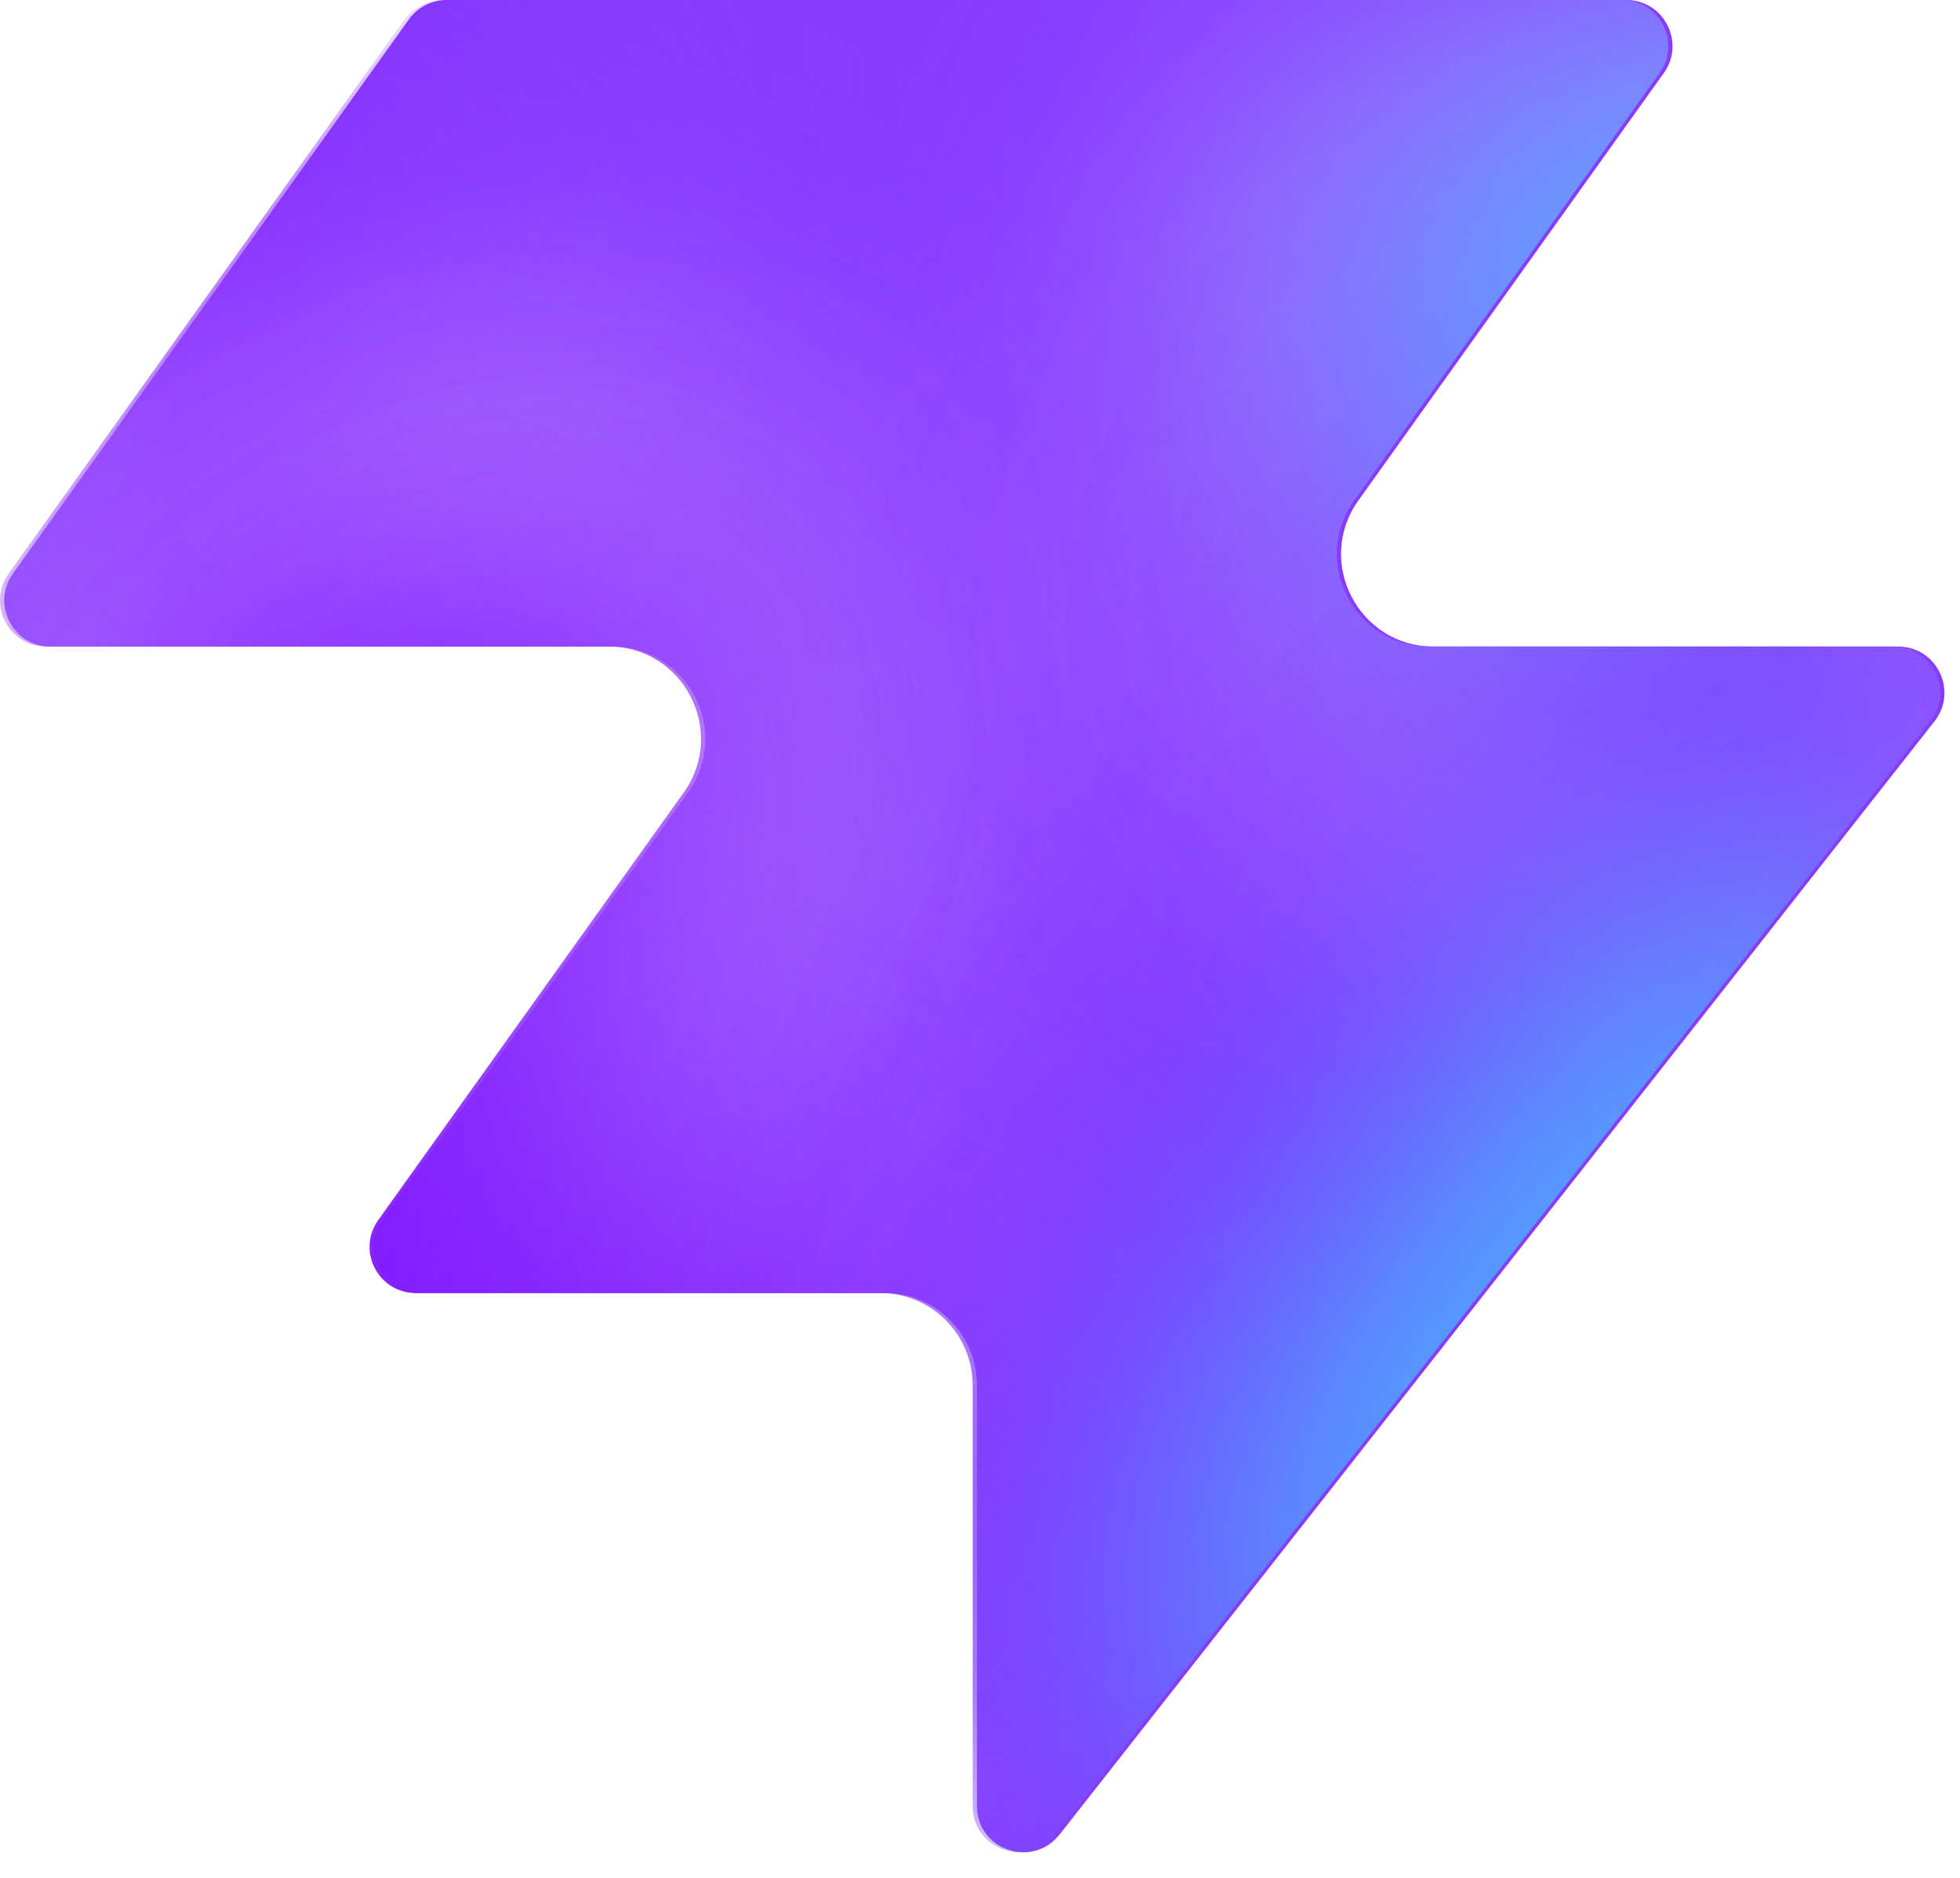
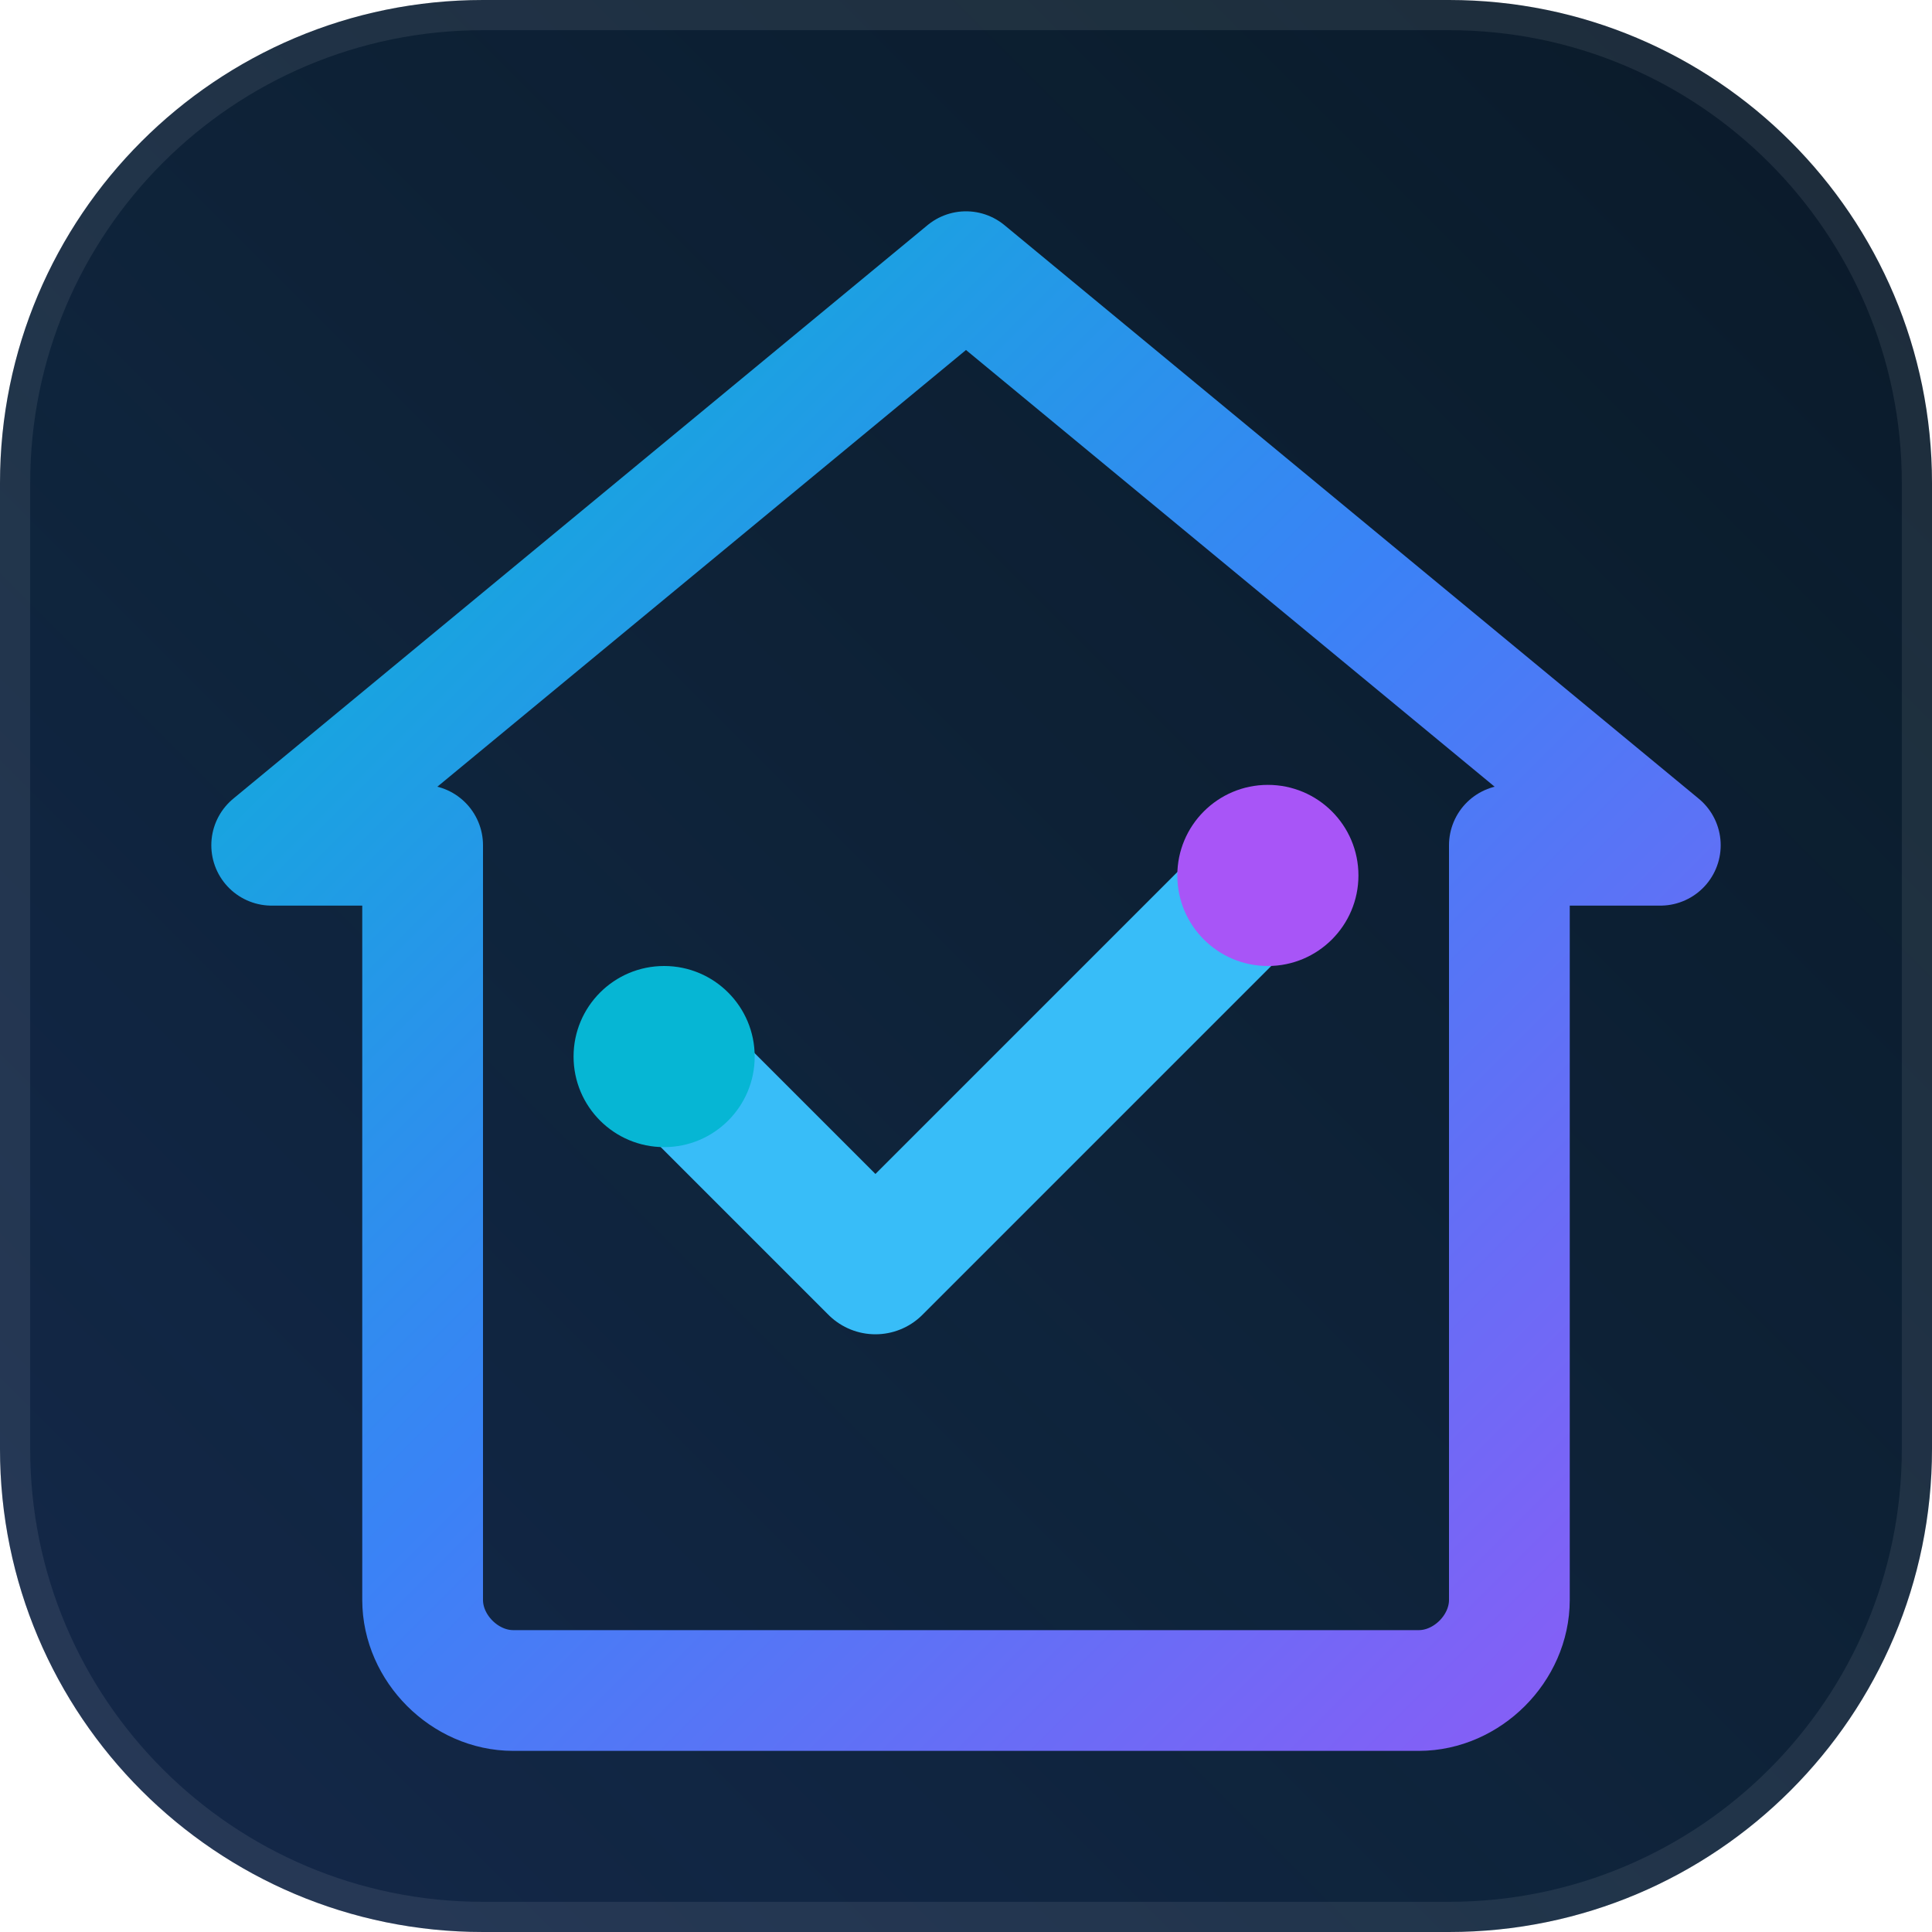
- <svg xmlns="http://www.w3.org/2000/svg" width="48" height="46" fill="none" viewBox="0 0 48 46">
-   <path fill="#863bff" d="M25.946 44.938c-.664.845-2.021.375-2.021-.698V33.937a2.26 2.26 0 0 0-2.262-2.262H10.287c-.92 0-1.456-1.04-.92-1.788l7.48-10.471c1.07-1.497 0-3.578-1.842-3.578H1.237c-.92 0-1.456-1.04-.92-1.788L10.013.474c.214-.297.556-.474.92-.474h28.894c.92 0 1.456 1.04.92 1.788l-7.48 10.471c-1.07 1.498 0 3.579 1.842 3.579h11.377c.943 0 1.473 1.088.89 1.83L25.947 44.94z" style="fill:#863bff;fill:color(display-p3 .525 .23 1);fill-opacity:1" />
-   <mask id="a" width="48" height="46" x="0" y="0" maskUnits="userSpaceOnUse" style="mask-type:alpha">
-     <path fill="#000" d="M25.842 44.938c-.664.844-2.021.375-2.021-.698V33.937a2.26 2.26 0 0 0-2.262-2.262H10.183c-.92 0-1.456-1.04-.92-1.788l7.48-10.471c1.07-1.498 0-3.579-1.842-3.579H1.133c-.92 0-1.456-1.04-.92-1.787L9.91.473c.214-.297.556-.474.92-.474h28.894c.92 0 1.456 1.04.92 1.788l-7.48 10.471c-1.07 1.498 0 3.578 1.842 3.578h11.377c.943 0 1.473 1.088.89 1.832L25.843 44.94z" style="fill:#000;fill-opacity:1" />
-   </mask>
-   <g mask="url(#a)">
-     <g filter="url(#b)">
-       <ellipse cx="5.508" cy="14.704" fill="#ede6ff" rx="5.508" ry="14.704" style="fill:#ede6ff;fill:color(display-p3 .927 .903 1);fill-opacity:1" transform="matrix(.00324 1 1 -.00324 -4.47 31.516)" />
-     </g>
-     <g filter="url(#c)">
-       <ellipse cx="10.399" cy="29.851" fill="#ede6ff" rx="10.399" ry="29.851" style="fill:#ede6ff;fill:color(display-p3 .927 .903 1);fill-opacity:1" transform="matrix(.00324 1 1 -.00324 -39.328 7.883)" />
-     </g>
-     <g filter="url(#d)">
-       <ellipse cx="5.508" cy="30.487" fill="#7e14ff" rx="5.508" ry="30.487" style="fill:#7e14ff;fill:color(display-p3 .492 .077 1);fill-opacity:1" transform="rotate(89.814 -25.913 -14.639)scale(1 -1)" />
-     </g>
-     <g filter="url(#e)">
-       <ellipse cx="5.508" cy="30.599" fill="#7e14ff" rx="5.508" ry="30.599" style="fill:#7e14ff;fill:color(display-p3 .492 .077 1);fill-opacity:1" transform="rotate(89.814 -32.644 -3.334)scale(1 -1)" />
-     </g>
-     <g filter="url(#f)">
-       <ellipse cx="5.508" cy="30.599" fill="#7e14ff" rx="5.508" ry="30.599" style="fill:#7e14ff;fill:color(display-p3 .492 .077 1);fill-opacity:1" transform="matrix(.00324 1 1 -.00324 -34.34 30.47)" />
-     </g>
-     <g filter="url(#g)">
-       <ellipse cx="14.072" cy="22.078" fill="#ede6ff" rx="14.072" ry="22.078" style="fill:#ede6ff;fill:color(display-p3 .927 .903 1);fill-opacity:1" transform="rotate(93.35 24.506 48.493)scale(-1 1)" />
-     </g>
-     <g filter="url(#h)">
-       <ellipse cx="3.47" cy="21.501" fill="#7e14ff" rx="3.47" ry="21.501" style="fill:#7e14ff;fill:color(display-p3 .492 .077 1);fill-opacity:1" transform="rotate(89.009 28.708 47.59)scale(-1 1)" />
-     </g>
-     <g filter="url(#i)">
-       <ellipse cx="3.47" cy="21.501" fill="#7e14ff" rx="3.47" ry="21.501" style="fill:#7e14ff;fill:color(display-p3 .492 .077 1);fill-opacity:1" transform="rotate(89.009 28.708 47.59)scale(-1 1)" />
-     </g>
-     <g filter="url(#j)">
-       <ellipse cx=".387" cy="8.972" fill="#7e14ff" rx="4.407" ry="29.108" style="fill:#7e14ff;fill:color(display-p3 .492 .077 1);fill-opacity:1" transform="rotate(39.51 .387 8.972)" />
-     </g>
-     <g filter="url(#k)">
-       <ellipse cx="47.523" cy="-6.092" fill="#7e14ff" rx="4.407" ry="29.108" style="fill:#7e14ff;fill:color(display-p3 .492 .077 1);fill-opacity:1" transform="rotate(37.892 47.523 -6.092)" />
-     </g>
-     <g filter="url(#l)">
-       <ellipse cx="41.412" cy="6.333" fill="#47bfff" rx="5.971" ry="9.665" style="fill:#47bfff;fill:color(display-p3 .28 .748 1);fill-opacity:1" transform="rotate(37.892 41.412 6.333)" />
-     </g>
-     <g filter="url(#m)">
-       <ellipse cx="-1.879" cy="38.332" fill="#7e14ff" rx="4.407" ry="29.108" style="fill:#7e14ff;fill:color(display-p3 .492 .077 1);fill-opacity:1" transform="rotate(37.892 -1.88 38.332)" />
-     </g>
-     <g filter="url(#n)">
-       <ellipse cx="-1.879" cy="38.332" fill="#7e14ff" rx="4.407" ry="29.108" style="fill:#7e14ff;fill:color(display-p3 .492 .077 1);fill-opacity:1" transform="rotate(37.892 -1.88 38.332)" />
-     </g>
-     <g filter="url(#o)">
-       <ellipse cx="35.651" cy="29.907" fill="#7e14ff" rx="4.407" ry="29.108" style="fill:#7e14ff;fill:color(display-p3 .492 .077 1);fill-opacity:1" transform="rotate(37.892 35.651 29.907)" />
-     </g>
-     <g filter="url(#p)">
-       <ellipse cx="38.418" cy="32.4" fill="#47bfff" rx="5.971" ry="15.297" style="fill:#47bfff;fill:color(display-p3 .28 .748 1);fill-opacity:1" transform="rotate(37.892 38.418 32.4)" />
-     </g>
-   </g>
+ <svg xmlns="http://www.w3.org/2000/svg" viewBox="0 0 32 32" width="32" height="32">
  <defs>
-     <filter id="b" width="60.045" height="41.654" x="-19.77" y="16.149" color-interpolation-filters="sRGB" filterUnits="userSpaceOnUse">
-       <feFlood flood-opacity="0" result="BackgroundImageFix" />
-       <feBlend in="SourceGraphic" in2="BackgroundImageFix" result="shape" />
-       <feGaussianBlur result="effect1_foregroundBlur_2002_17158" stdDeviation="7.659" />
-     </filter>
-     <filter id="c" width="90.34" height="51.437" x="-54.613" y="-7.533" color-interpolation-filters="sRGB" filterUnits="userSpaceOnUse">
-       <feFlood flood-opacity="0" result="BackgroundImageFix" />
-       <feBlend in="SourceGraphic" in2="BackgroundImageFix" result="shape" />
-       <feGaussianBlur result="effect1_foregroundBlur_2002_17158" stdDeviation="7.659" />
-     </filter>
-     <filter id="d" width="79.355" height="29.4" x="-49.64" y="2.03" color-interpolation-filters="sRGB" filterUnits="userSpaceOnUse">
-       <feFlood flood-opacity="0" result="BackgroundImageFix" />
-       <feBlend in="SourceGraphic" in2="BackgroundImageFix" result="shape" />
-       <feGaussianBlur result="effect1_foregroundBlur_2002_17158" stdDeviation="4.596" />
-     </filter>
-     <filter id="e" width="79.579" height="29.4" x="-45.045" y="20.029" color-interpolation-filters="sRGB" filterUnits="userSpaceOnUse">
-       <feFlood flood-opacity="0" result="BackgroundImageFix" />
-       <feBlend in="SourceGraphic" in2="BackgroundImageFix" result="shape" />
-       <feGaussianBlur result="effect1_foregroundBlur_2002_17158" stdDeviation="4.596" />
-     </filter>
-     <filter id="f" width="79.579" height="29.4" x="-43.513" y="21.178" color-interpolation-filters="sRGB" filterUnits="userSpaceOnUse">
-       <feFlood flood-opacity="0" result="BackgroundImageFix" />
-       <feBlend in="SourceGraphic" in2="BackgroundImageFix" result="shape" />
-       <feGaussianBlur result="effect1_foregroundBlur_2002_17158" stdDeviation="4.596" />
-     </filter>
-     <filter id="g" width="74.749" height="58.852" x="15.756" y="-17.901" color-interpolation-filters="sRGB" filterUnits="userSpaceOnUse">
-       <feFlood flood-opacity="0" result="BackgroundImageFix" />
-       <feBlend in="SourceGraphic" in2="BackgroundImageFix" result="shape" />
-       <feGaussianBlur result="effect1_foregroundBlur_2002_17158" stdDeviation="7.659" />
-     </filter>
-     <filter id="h" width="61.377" height="25.362" x="23.548" y="2.284" color-interpolation-filters="sRGB" filterUnits="userSpaceOnUse">
-       <feFlood flood-opacity="0" result="BackgroundImageFix" />
-       <feBlend in="SourceGraphic" in2="BackgroundImageFix" result="shape" />
-       <feGaussianBlur result="effect1_foregroundBlur_2002_17158" stdDeviation="4.596" />
-     </filter>
-     <filter id="i" width="61.377" height="25.362" x="23.548" y="2.284" color-interpolation-filters="sRGB" filterUnits="userSpaceOnUse">
-       <feFlood flood-opacity="0" result="BackgroundImageFix" />
-       <feBlend in="SourceGraphic" in2="BackgroundImageFix" result="shape" />
-       <feGaussianBlur result="effect1_foregroundBlur_2002_17158" stdDeviation="4.596" />
-     </filter>
-     <filter id="j" width="56.045" height="63.649" x="-27.636" y="-22.853" color-interpolation-filters="sRGB" filterUnits="userSpaceOnUse">
-       <feFlood flood-opacity="0" result="BackgroundImageFix" />
-       <feBlend in="SourceGraphic" in2="BackgroundImageFix" result="shape" />
-       <feGaussianBlur result="effect1_foregroundBlur_2002_17158" stdDeviation="4.596" />
-     </filter>
-     <filter id="k" width="54.814" height="64.646" x="20.116" y="-38.415" color-interpolation-filters="sRGB" filterUnits="userSpaceOnUse">
-       <feFlood flood-opacity="0" result="BackgroundImageFix" />
-       <feBlend in="SourceGraphic" in2="BackgroundImageFix" result="shape" />
-       <feGaussianBlur result="effect1_foregroundBlur_2002_17158" stdDeviation="4.596" />
-     </filter>
-     <filter id="l" width="33.541" height="35.313" x="24.641" y="-11.323" color-interpolation-filters="sRGB" filterUnits="userSpaceOnUse">
-       <feFlood flood-opacity="0" result="BackgroundImageFix" />
-       <feBlend in="SourceGraphic" in2="BackgroundImageFix" result="shape" />
-       <feGaussianBlur result="effect1_foregroundBlur_2002_17158" stdDeviation="4.596" />
-     </filter>
-     <filter id="m" width="54.814" height="64.646" x="-29.286" y="6.009" color-interpolation-filters="sRGB" filterUnits="userSpaceOnUse">
-       <feFlood flood-opacity="0" result="BackgroundImageFix" />
-       <feBlend in="SourceGraphic" in2="BackgroundImageFix" result="shape" />
-       <feGaussianBlur result="effect1_foregroundBlur_2002_17158" stdDeviation="4.596" />
-     </filter>
-     <filter id="n" width="54.814" height="64.646" x="-29.286" y="6.009" color-interpolation-filters="sRGB" filterUnits="userSpaceOnUse">
-       <feFlood flood-opacity="0" result="BackgroundImageFix" />
-       <feBlend in="SourceGraphic" in2="BackgroundImageFix" result="shape" />
-       <feGaussianBlur result="effect1_foregroundBlur_2002_17158" stdDeviation="4.596" />
-     </filter>
-     <filter id="o" width="54.814" height="64.646" x="8.244" y="-2.416" color-interpolation-filters="sRGB" filterUnits="userSpaceOnUse">
-       <feFlood flood-opacity="0" result="BackgroundImageFix" />
-       <feBlend in="SourceGraphic" in2="BackgroundImageFix" result="shape" />
-       <feGaussianBlur result="effect1_foregroundBlur_2002_17158" stdDeviation="4.596" />
-     </filter>
-     <filter id="p" width="39.409" height="43.623" x="18.713" y="10.588" color-interpolation-filters="sRGB" filterUnits="userSpaceOnUse">
-       <feFlood flood-opacity="0" result="BackgroundImageFix" />
-       <feBlend in="SourceGraphic" in2="BackgroundImageFix" result="shape" />
-       <feGaussianBlur result="effect1_foregroundBlur_2002_17158" stdDeviation="4.596" />
-     </filter>
+     <linearGradient id="hh-grad" x1="0%" y1="0%" x2="100%" y2="100%">
+       <stop offset="0%" stop-color="#06b6d4" />
+       <stop offset="50%" stop-color="#3b82f6" />
+       <stop offset="100%" stop-color="#8b5cf6" />
+     </linearGradient>
+     <linearGradient id="hh-glow" x1="0%" y1="100%" x2="100%" y2="0%">
+       <stop offset="0%" stop-color="#3b82f6" stop-opacity="0.2" />
+       <stop offset="100%" stop-color="#06b6d4" stop-opacity="0.05" />
+     </linearGradient>
  </defs>
+   <rect width="32" height="32" rx="8" fill="#0b1120" />
+   <rect width="32" height="32" rx="8" fill="url(#hh-glow)" stroke="rgba(255,255,255,0.08)" stroke-width="1" />
+   <path d="M16 4.5 L4.5 14 L7 14 L7 26.5 C7 27.3 7.7 28 8.5 28 L23.5 28 C24.3 28 25 27.3 25 26.5 L25 14 L27.5 14 Z" fill="none" stroke="url(#hh-grad)" stroke-width="2" stroke-linecap="round" stroke-linejoin="round" />
+   <path d="M11 17.5 L14.5 21 L21 14.5" fill="none" stroke="#38bdf8" stroke-width="2.2" stroke-linecap="round" stroke-linejoin="round" />
+   <circle cx="11" cy="17.5" r="1.5" fill="#06b6d4" />
+   <circle cx="21" cy="14.5" r="1.5" fill="#a855f7" />
</svg>
